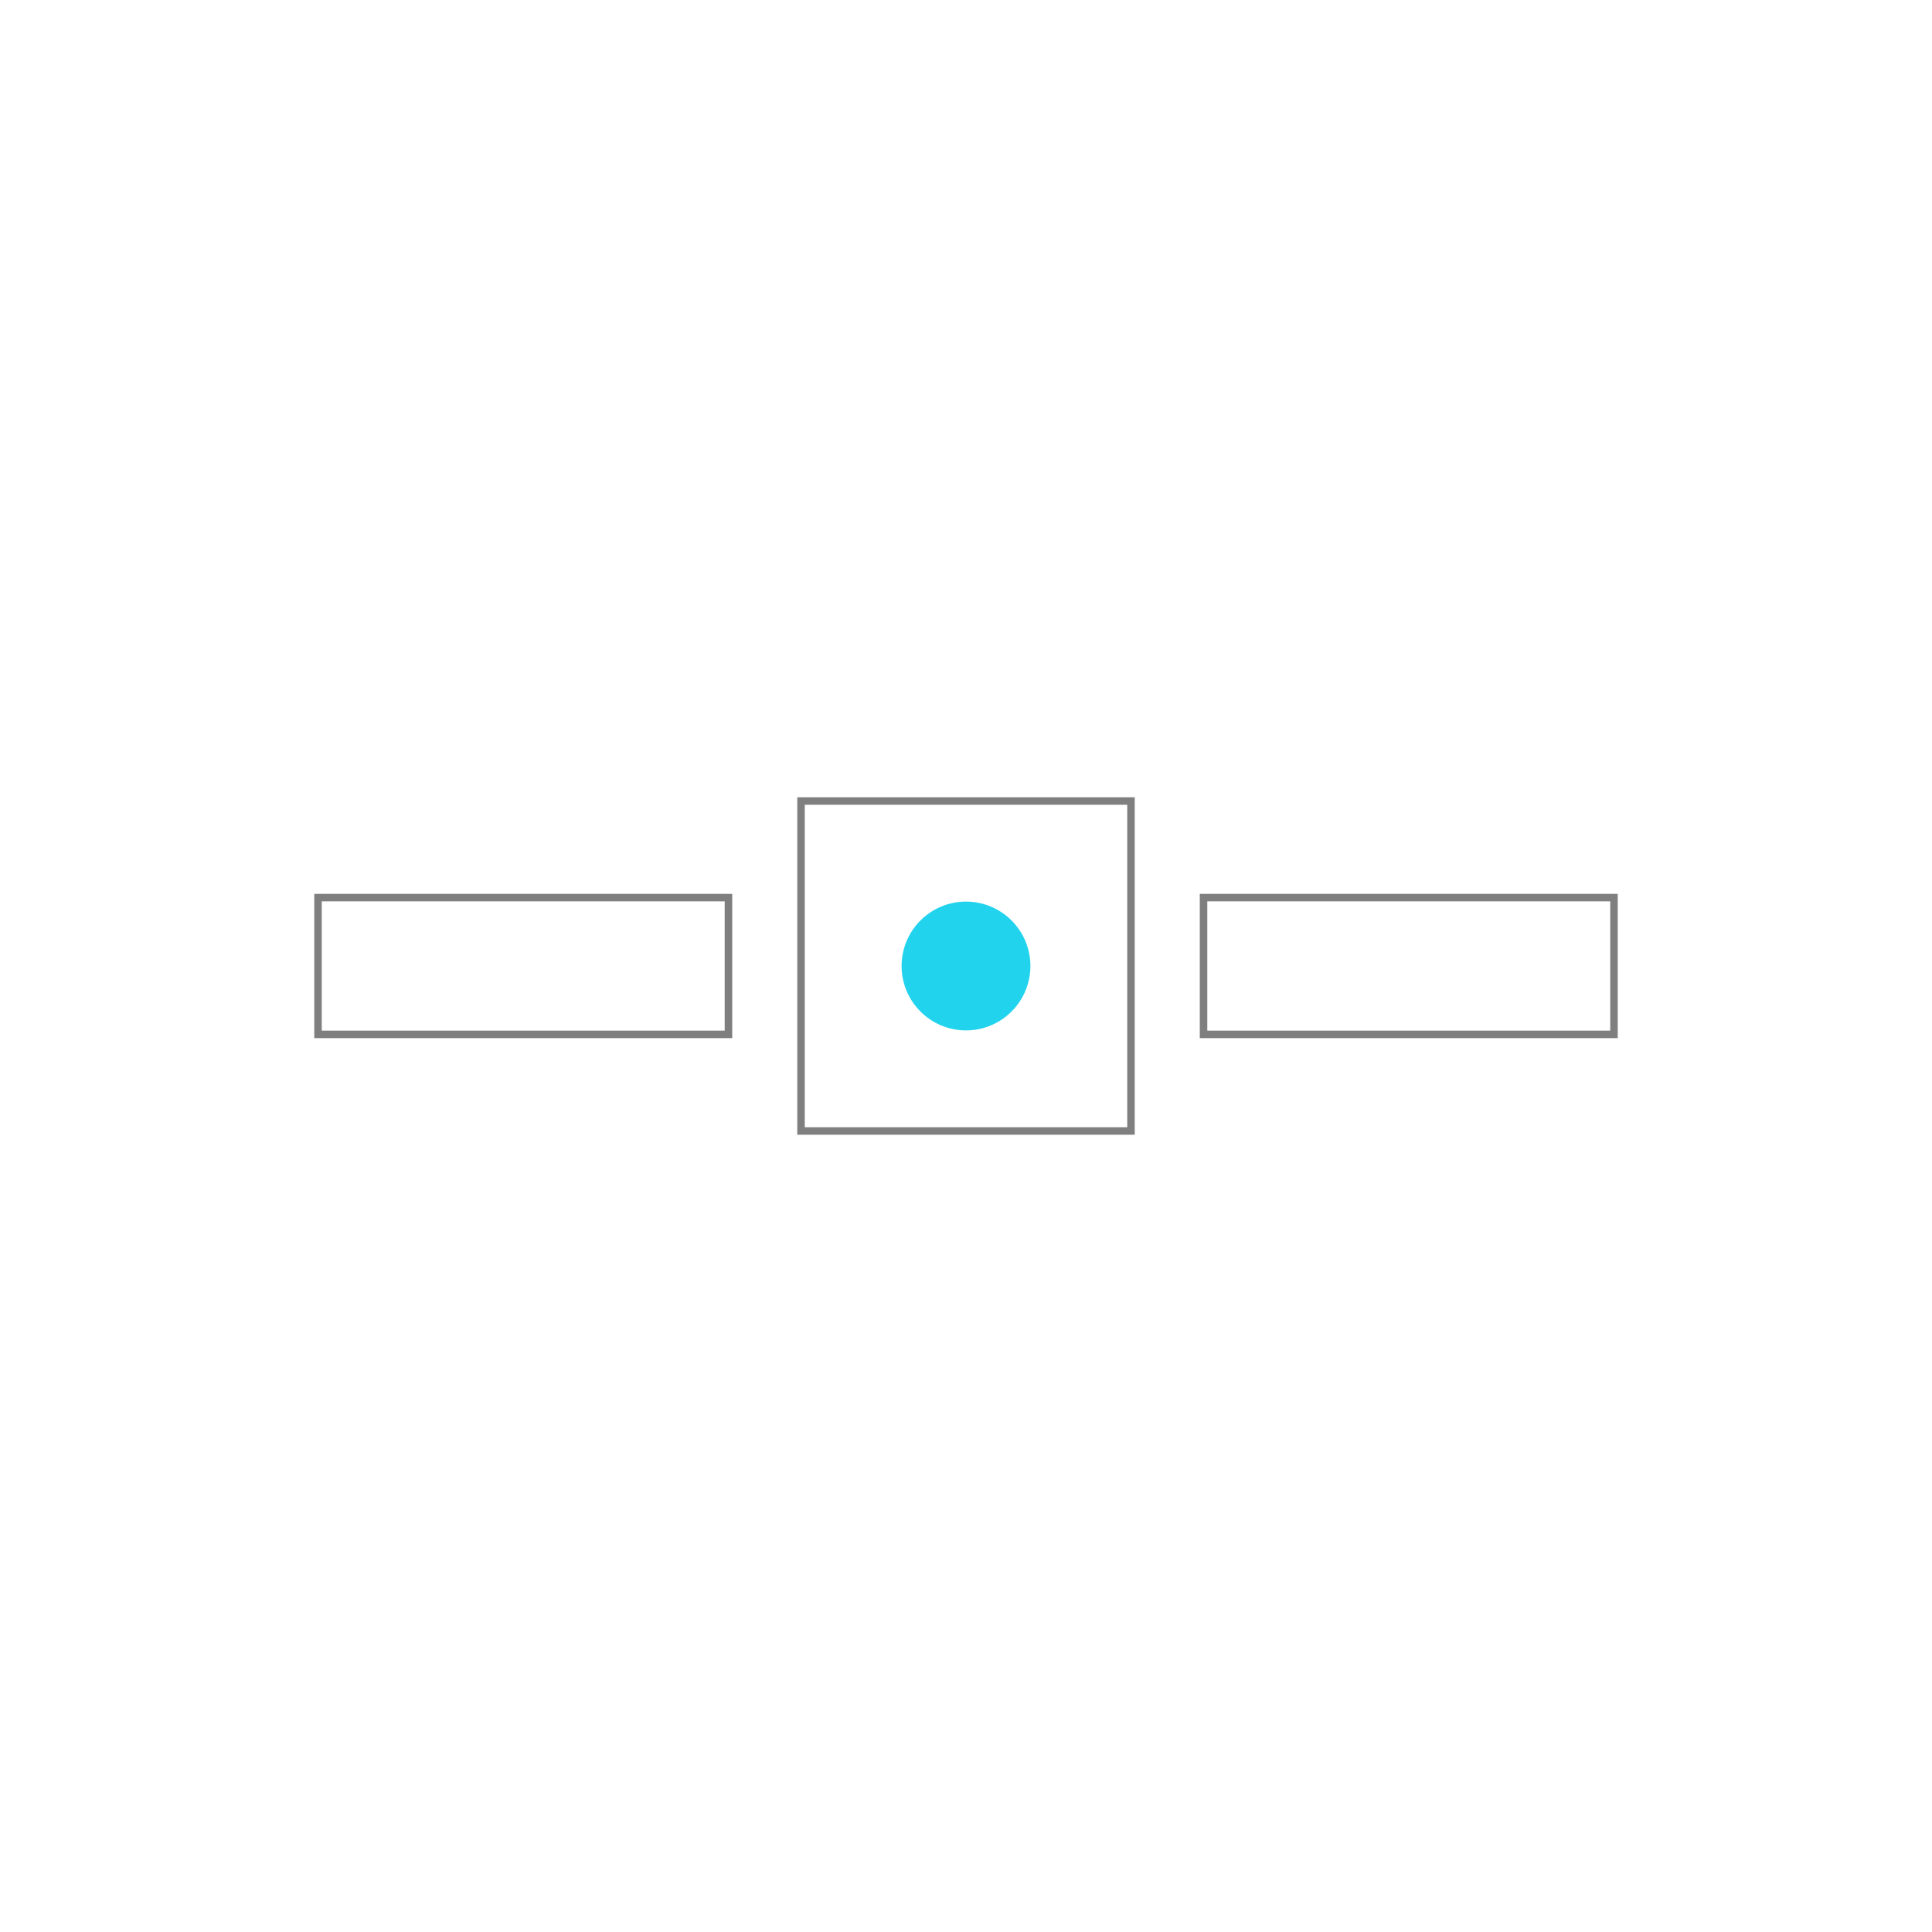
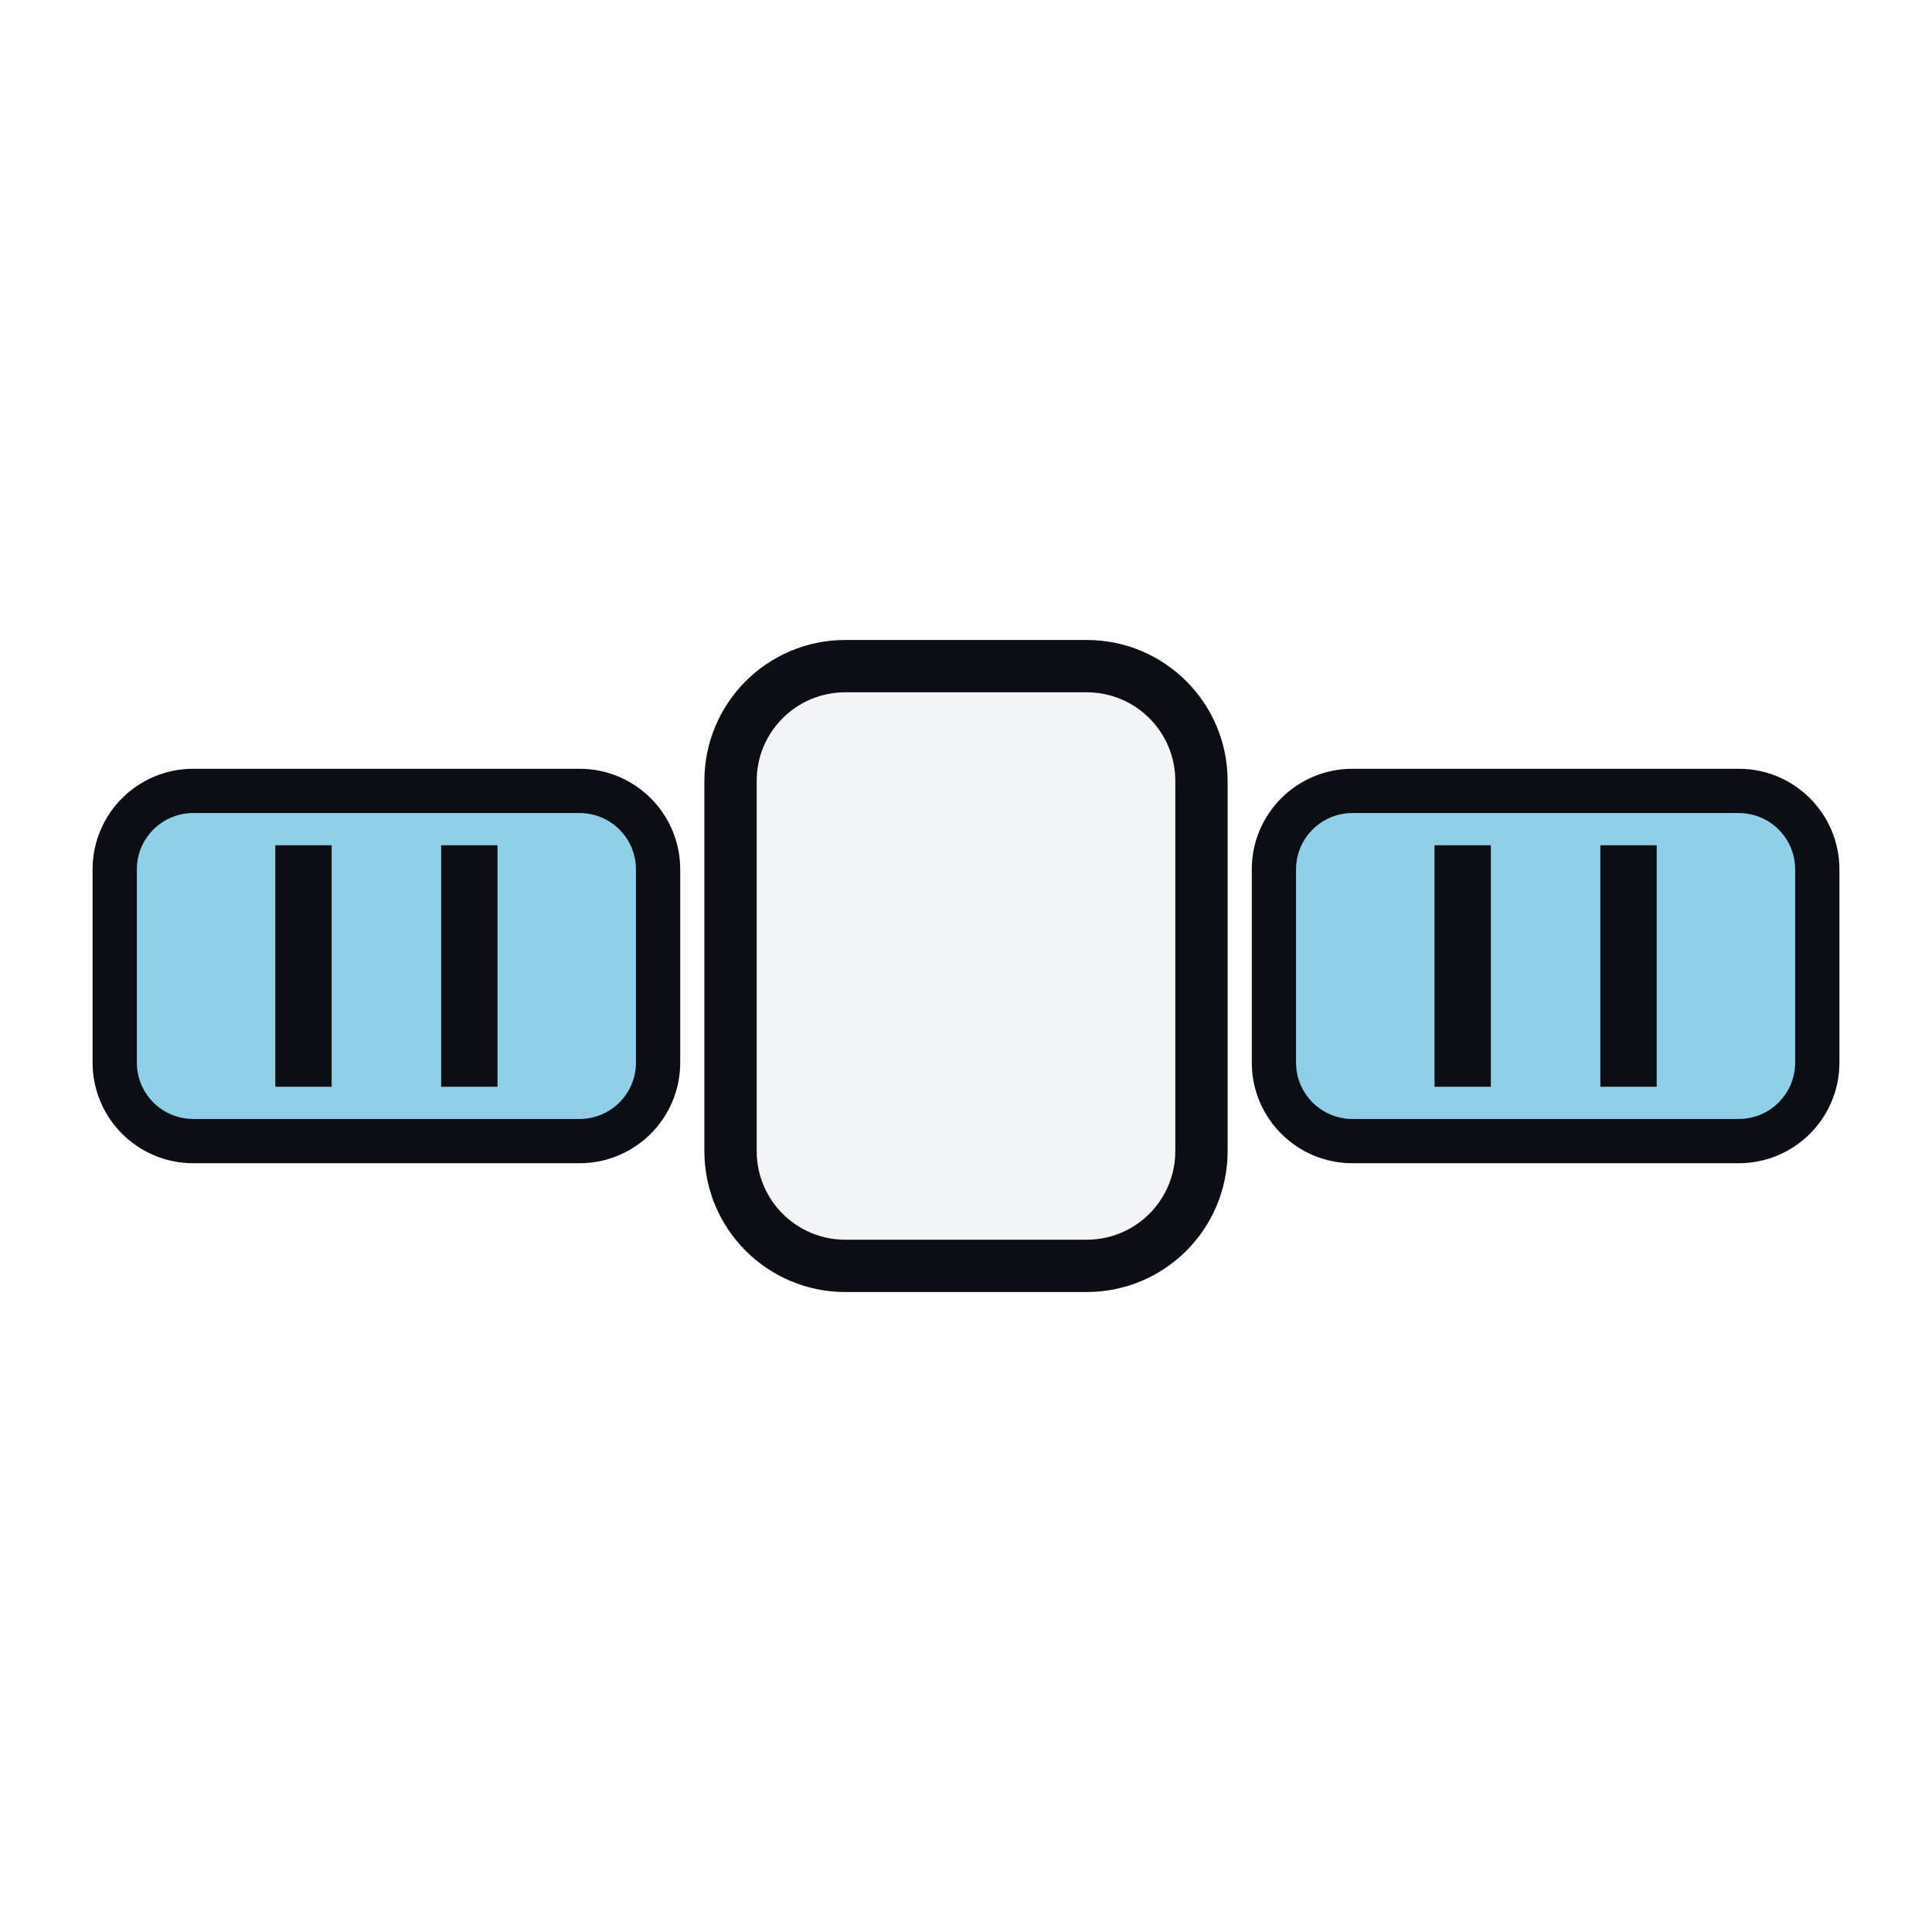
- <svg xmlns="http://www.w3.org/2000/svg" viewBox="0 0 24 24" width="32" height="32" color="#fff">
-   <defs>
-     <filter id="openspyIconOutline" x="-40%" y="-40%" width="180%" height="180%">
-       <feMorphology in="SourceAlpha" result="dilated" operator="dilate" radius="0.75" />
-       <feFlood flood-color="#000000" flood-opacity="0.5" result="outlineColor" />
-       <feComposite in="outlineColor" in2="dilated" operator="in" result="outline" />
-       <feMerge>
-         <feMergeNode in="outline" />
-         <feMergeNode in="SourceGraphic" />
-       </feMerge>
-     </filter>
-   </defs>
-   <g filter="url(#openspyIconOutline)">
-     <rect x="10" y="10" width="4" height="4" fill="currentColor" />
-     <rect x="4" y="11.2" width="5" height="1.6" fill="currentColor" />
-     <rect x="15" y="11.2" width="5" height="1.6" fill="currentColor" />
-     <circle cx="12" cy="12" r="0.8" fill="#22d3ee" />
-   </g>
+ <svg xmlns="http://www.w3.org/2000/svg" width="64" height="64" viewBox="0 0 24 24">
+   <rect x="1.7" y="10.1" width="6.2" height="3.8" rx="0.7" fill="#8fd0e8" stroke="#0b0f14" stroke-width="1.1" stroke-linejoin="round" paint-order="stroke" />
+   <line x1="3.77" y1="10.5" x2="3.77" y2="13.5" stroke="#0b0f14" stroke-width="0.7" />
+   <line x1="5.83" y1="10.5" x2="5.83" y2="13.5" stroke="#0b0f14" stroke-width="0.7" />
+   <rect x="16.1" y="10.1" width="6.2" height="3.8" rx="0.7" fill="#8fd0e8" stroke="#0b0f14" stroke-width="1.1" stroke-linejoin="round" paint-order="stroke" />
+   <line x1="18.17" y1="10.5" x2="18.17" y2="13.5" stroke="#0b0f14" stroke-width="0.7" />
+   <line x1="20.23" y1="10.5" x2="20.23" y2="13.5" stroke="#0b0f14" stroke-width="0.7" />
+   <rect x="9.4" y="8.6" width="5.2" height="6.8" rx="1.1" fill="#f2f4f6" stroke="#0b0f14" stroke-width="1.3" stroke-linejoin="round" paint-order="stroke" />
</svg>
